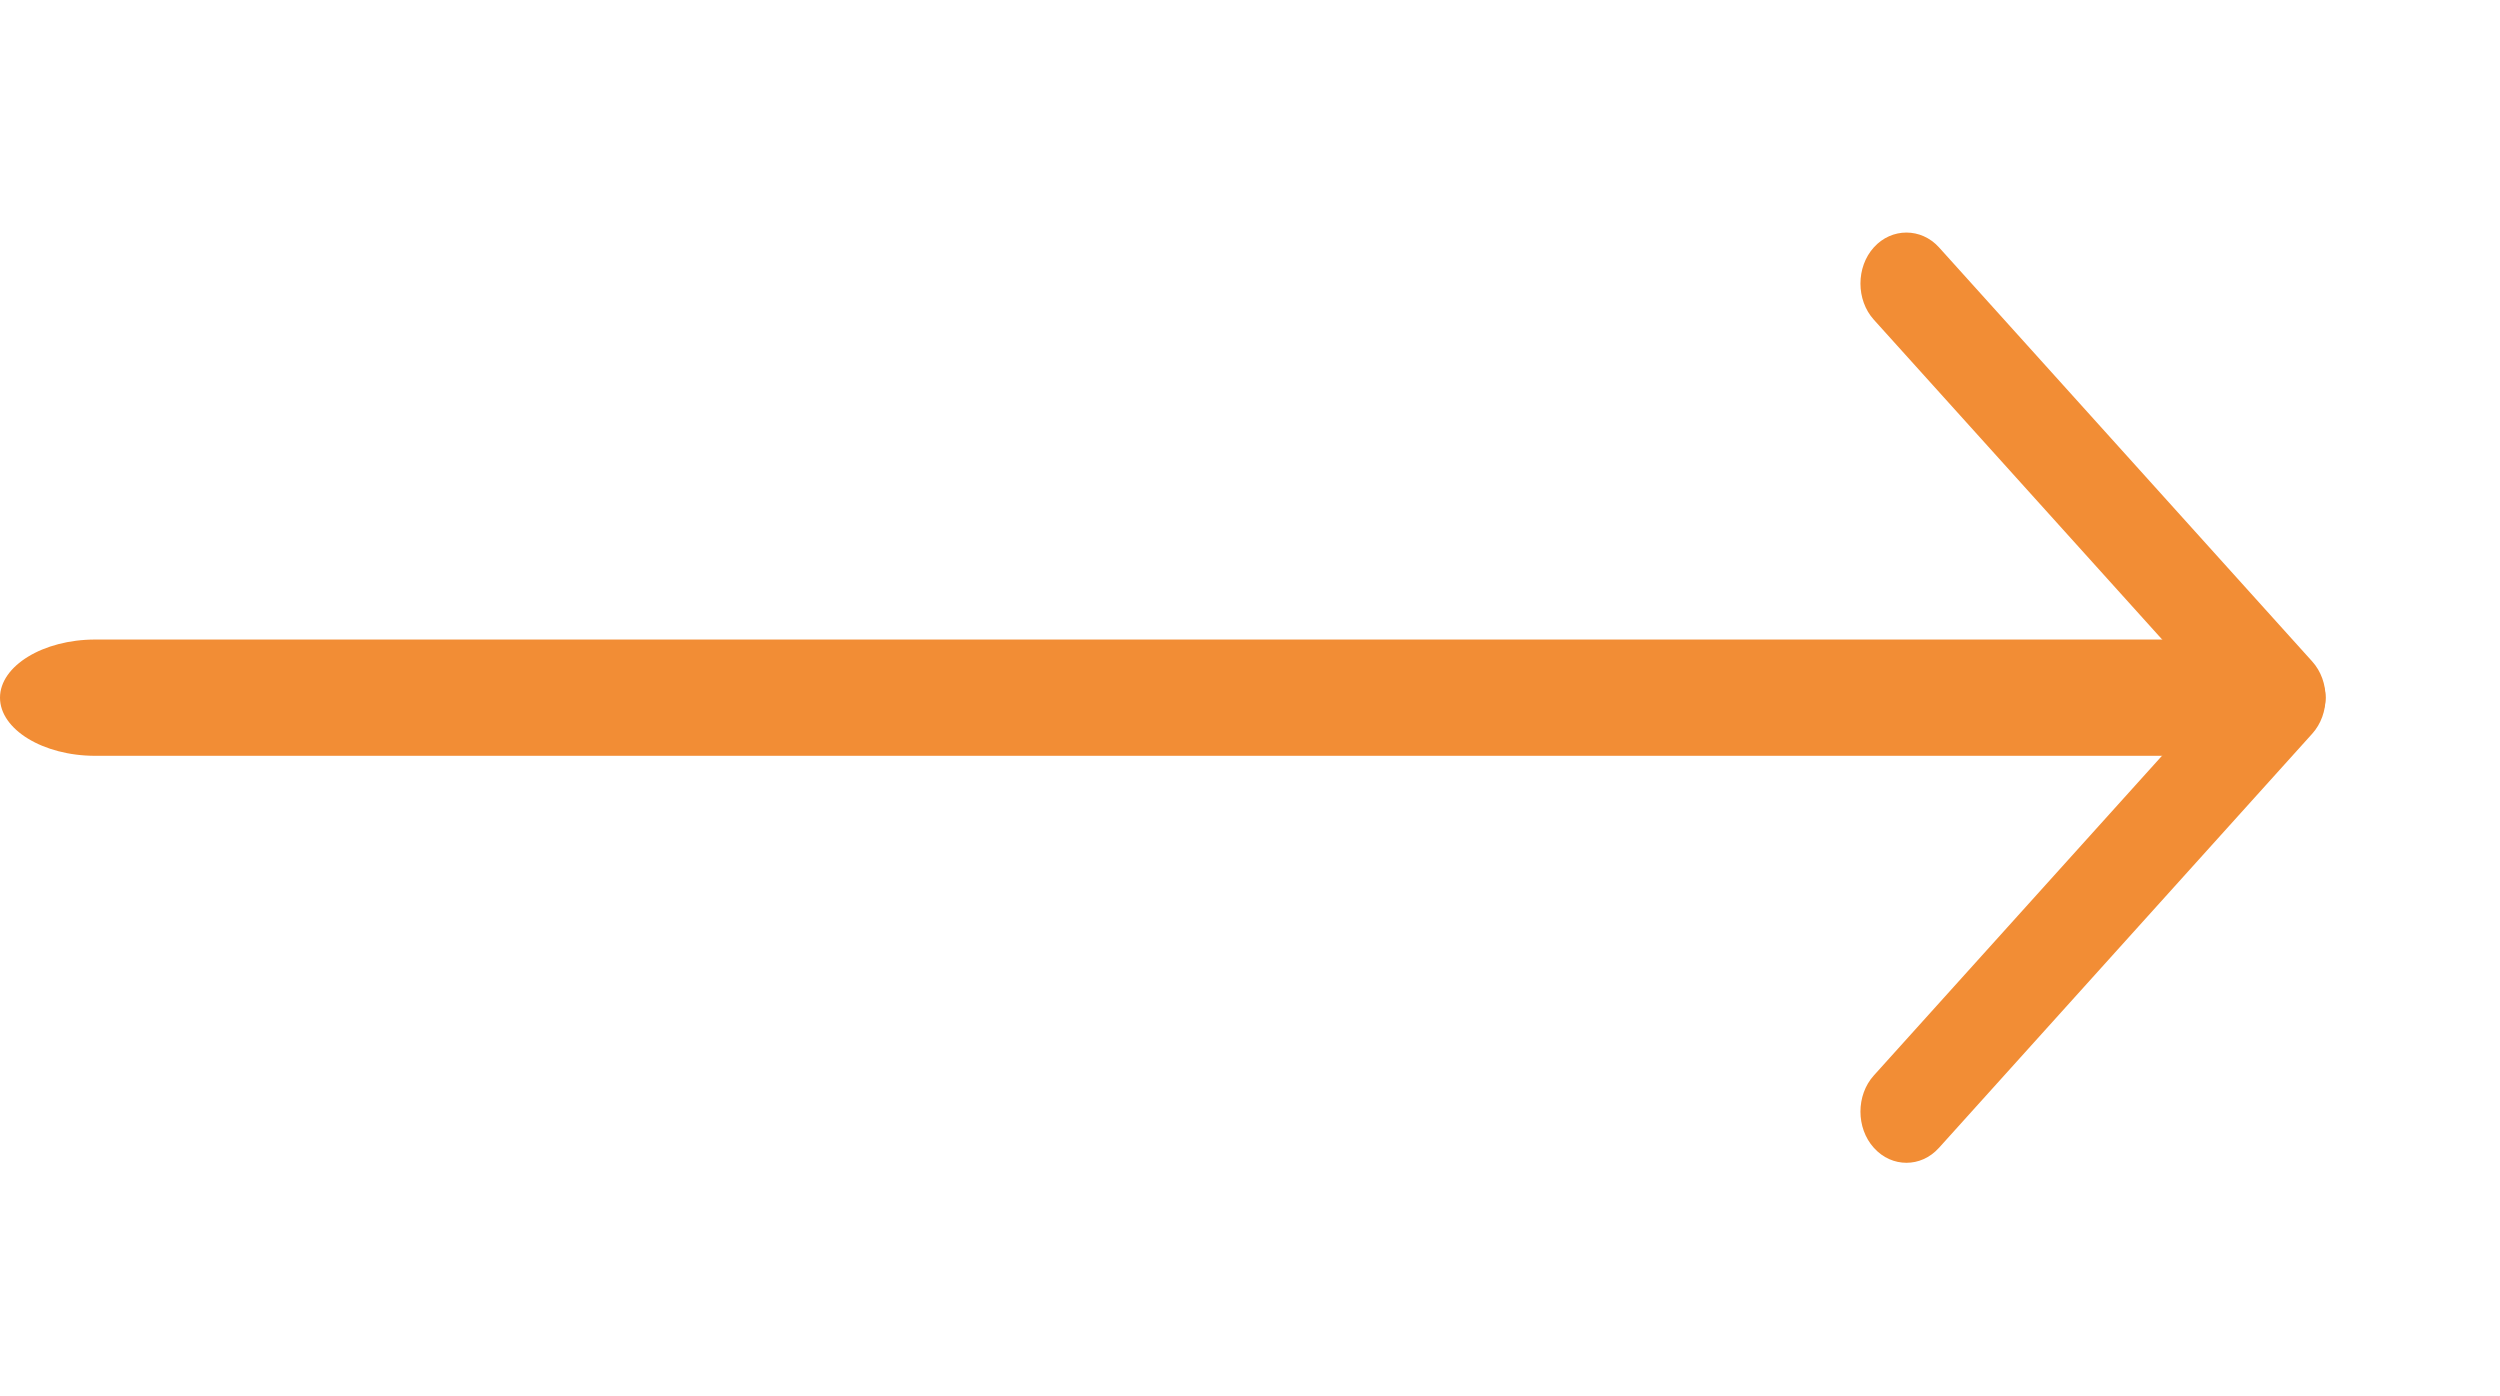
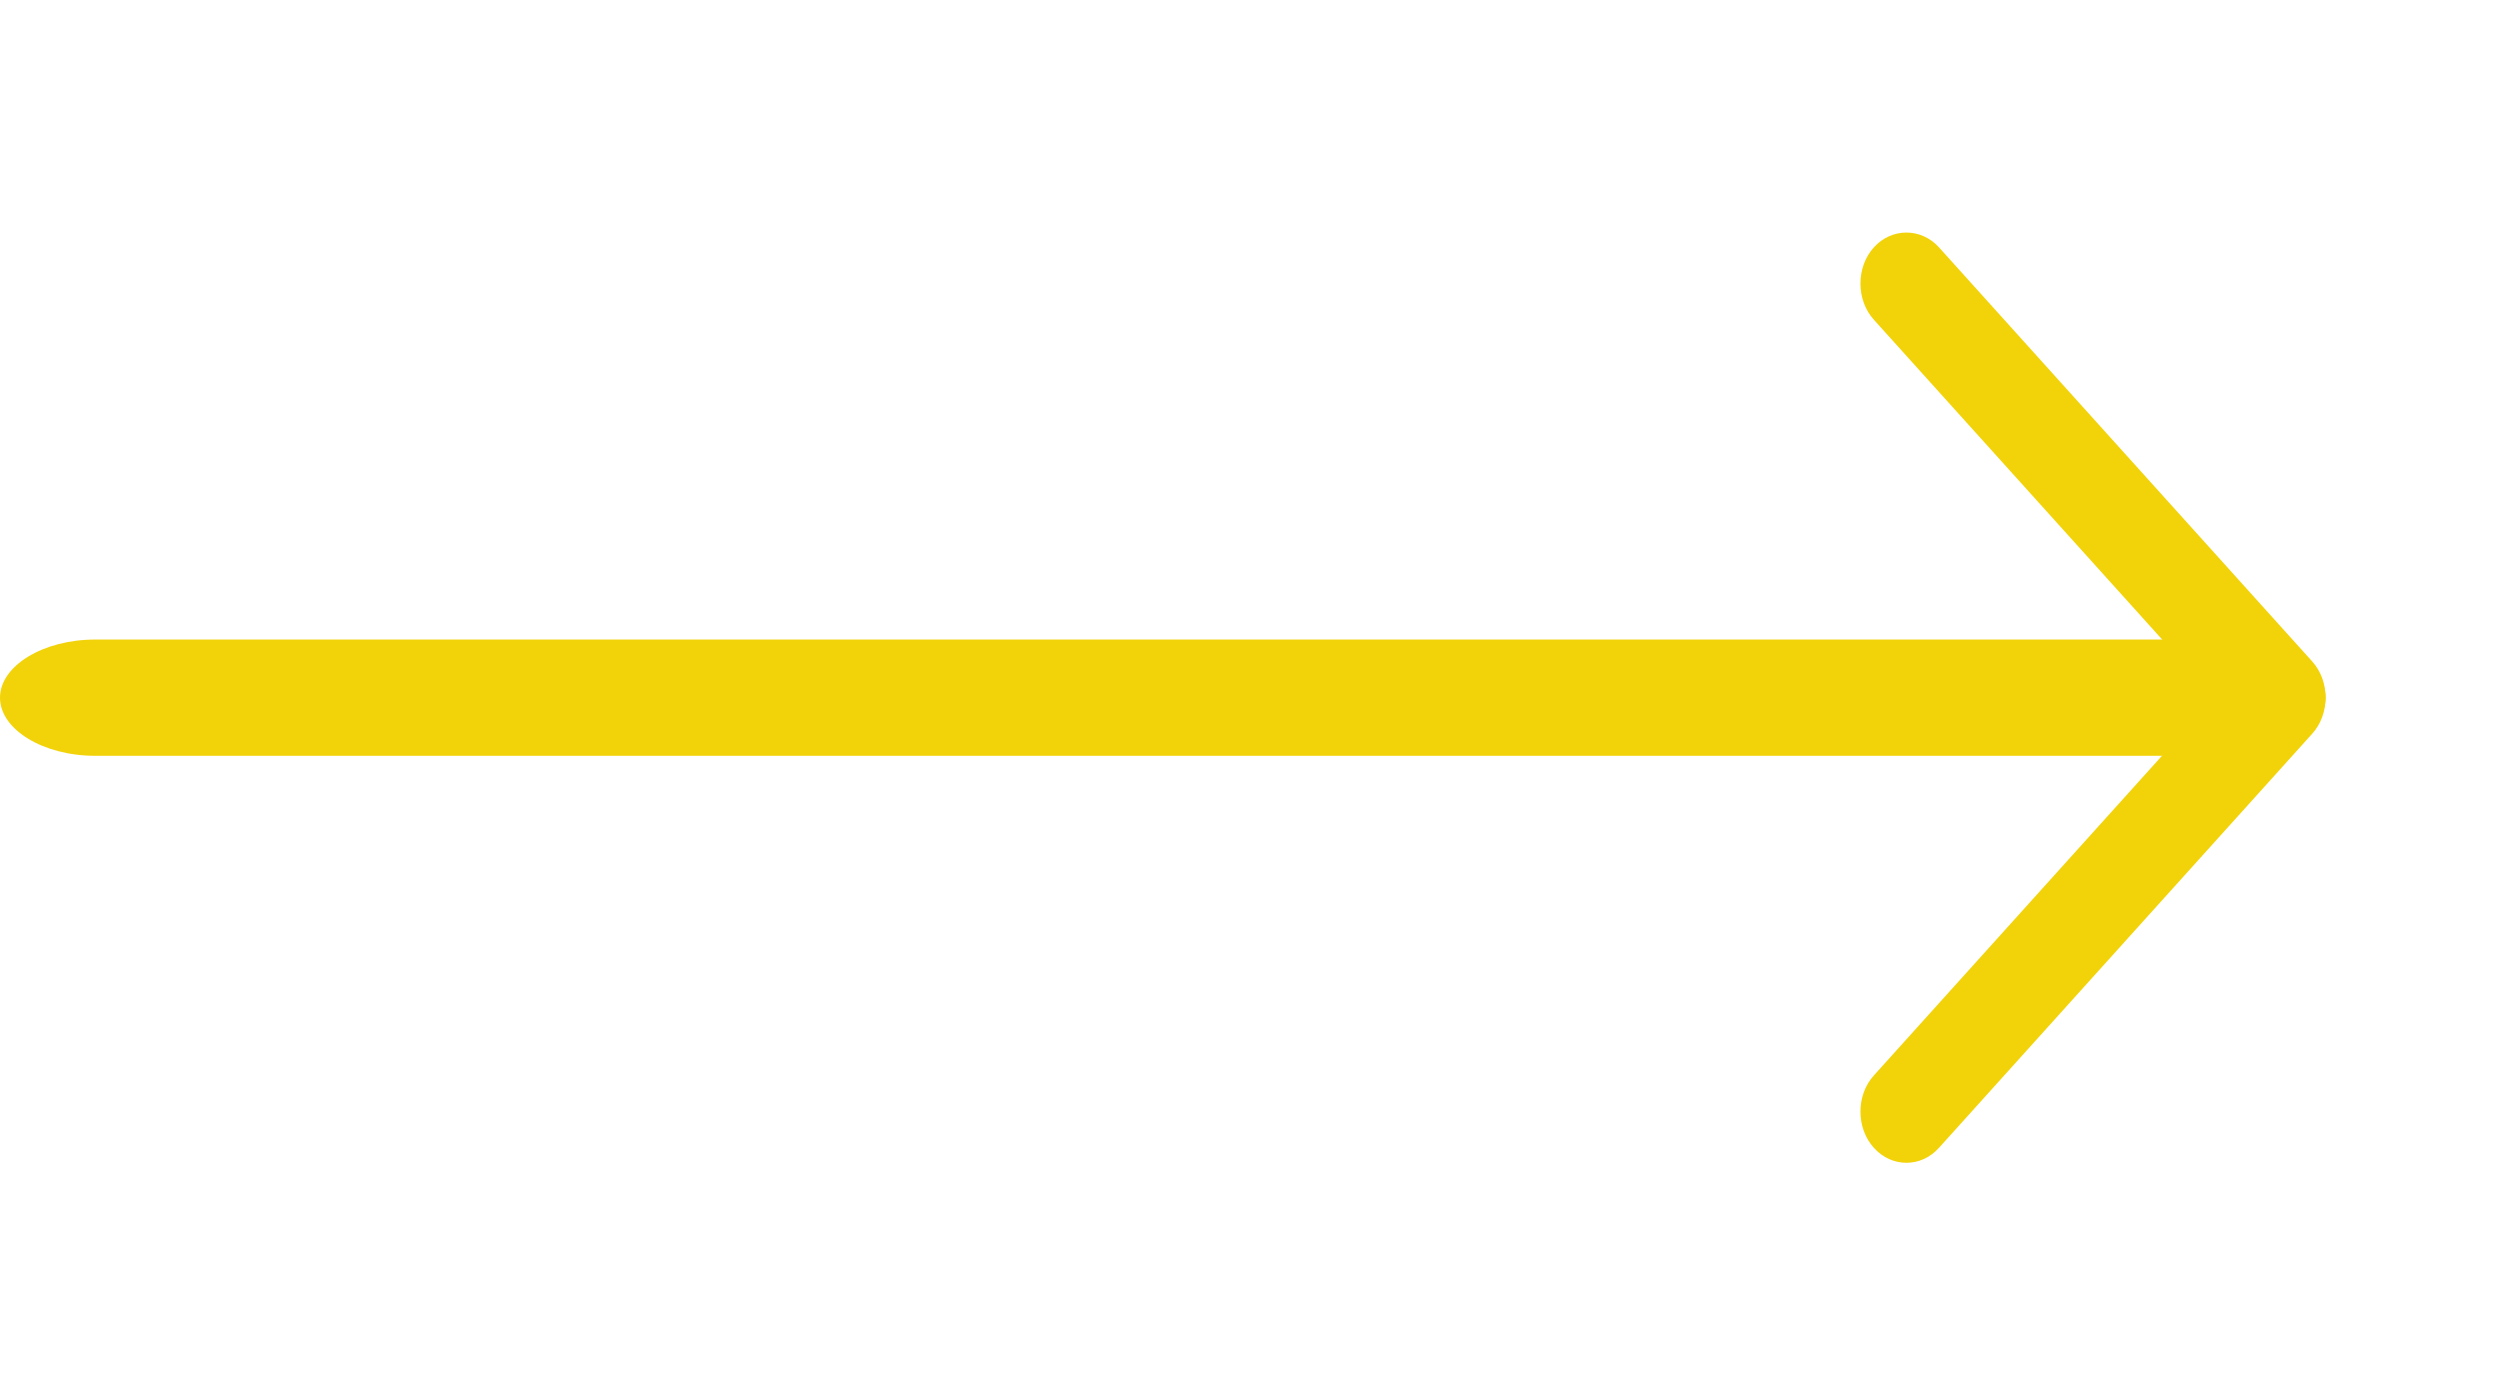
<svg xmlns="http://www.w3.org/2000/svg" width="43" height="24" viewBox="0 0 43 24" fill="none">
-   <path d="M32.791 20C32.59 20 32.389 19.918 32.23 19.742C31.923 19.402 31.923 18.838 32.23 18.498L38.089 11.998L32.23 5.499C31.923 5.159 31.923 4.595 32.23 4.255C32.537 3.915 33.044 3.915 33.351 4.255L39.77 11.377C40.077 11.717 40.077 12.28 39.77 12.62L33.351 19.742C33.192 19.918 32.991 20 32.791 20Z" fill="#f28d35" />
-   <path d="M38.363 13H1.637C0.742 13 0 12.547 0 12C0 11.453 0.742 11 1.637 11H38.363C39.258 11 40 11.453 40 12C40 12.547 39.258 13 38.363 13Z" fill="#f28d35" />
+   <path d="M32.791 20C32.59 20 32.389 19.918 32.23 19.742C31.923 19.402 31.923 18.838 32.23 18.498L38.089 11.998L32.23 5.499C31.923 5.159 31.923 4.595 32.23 4.255C32.537 3.915 33.044 3.915 33.351 4.255L39.77 11.377C40.077 11.717 40.077 12.28 39.77 12.62L33.351 19.742C33.192 19.918 32.991 20 32.791 20Z" fill="#f2d30a" />
+   <path d="M38.363 13H1.637C0.742 13 0 12.547 0 12C0 11.453 0.742 11 1.637 11H38.363C39.258 11 40 11.453 40 12C40 12.547 39.258 13 38.363 13Z" fill="#f2d30a" />
</svg>
